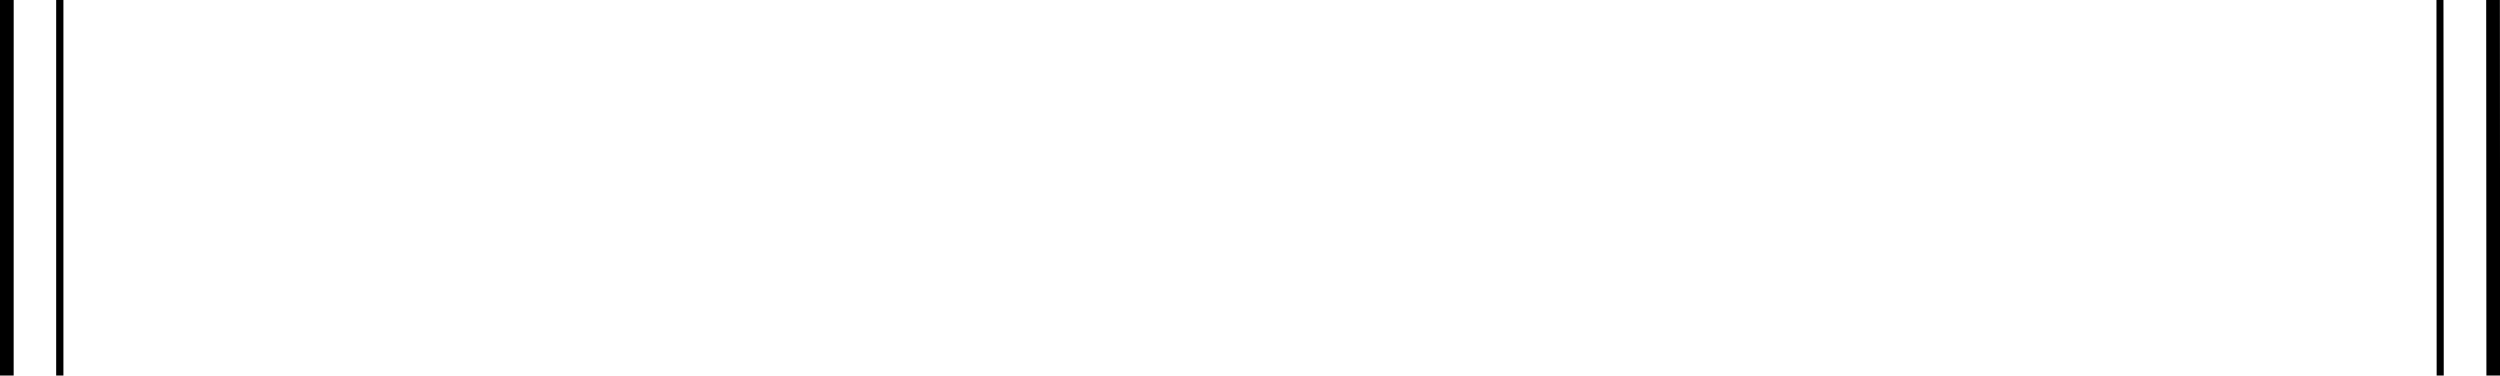
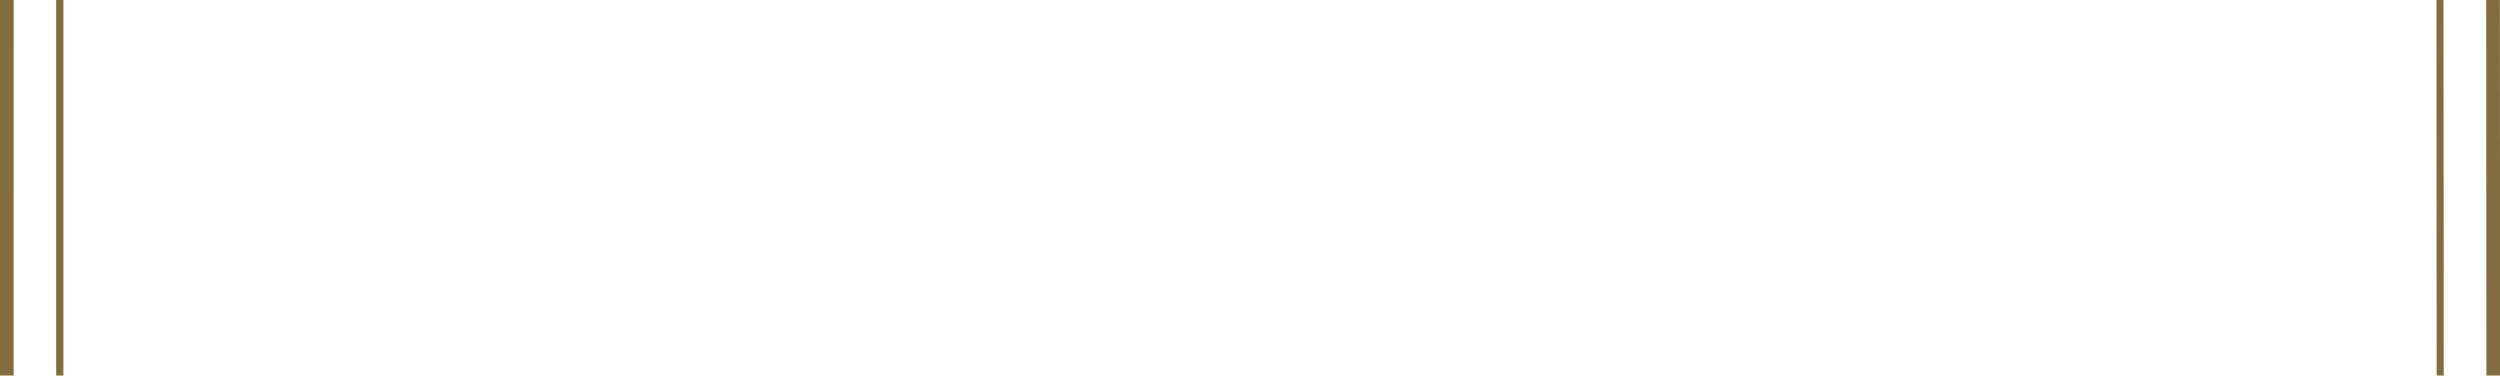
- <svg xmlns="http://www.w3.org/2000/svg" viewBox="0 0 821.98 123.47">
-   <path class="frame-border" d="M18.47 0v123.47h2.38V0zM4.5 0H0v123.47h4.49c0-31.06 0-73.03.01-123.47zm813.01 123.47H822c0-25 0-67.64-.06-123.47h-4.5c.03 50.43.06 92.41.07 123.47zM801.09 0c0 61.19.06 104.57.06 123.47h2.33c0-16.17 0-59.91-.09-123.47z" />
+ <svg xmlns="http://www.w3.org/2000/svg" fill="#836D40" viewBox="0 0 821.98 123.47">
+   <path d="M18.47 0v123.47h2.38V0zM4.5 0H0v123.47h4.49c0-31.06 0-73.03.01-123.47zm813.01 123.47H822c0-25 0-67.64-.06-123.47h-4.5c.03 50.43.06 92.41.07 123.47zM801.09 0c0 61.19.06 104.57.06 123.47h2.33c0-16.17 0-59.91-.09-123.47z" />
</svg>
